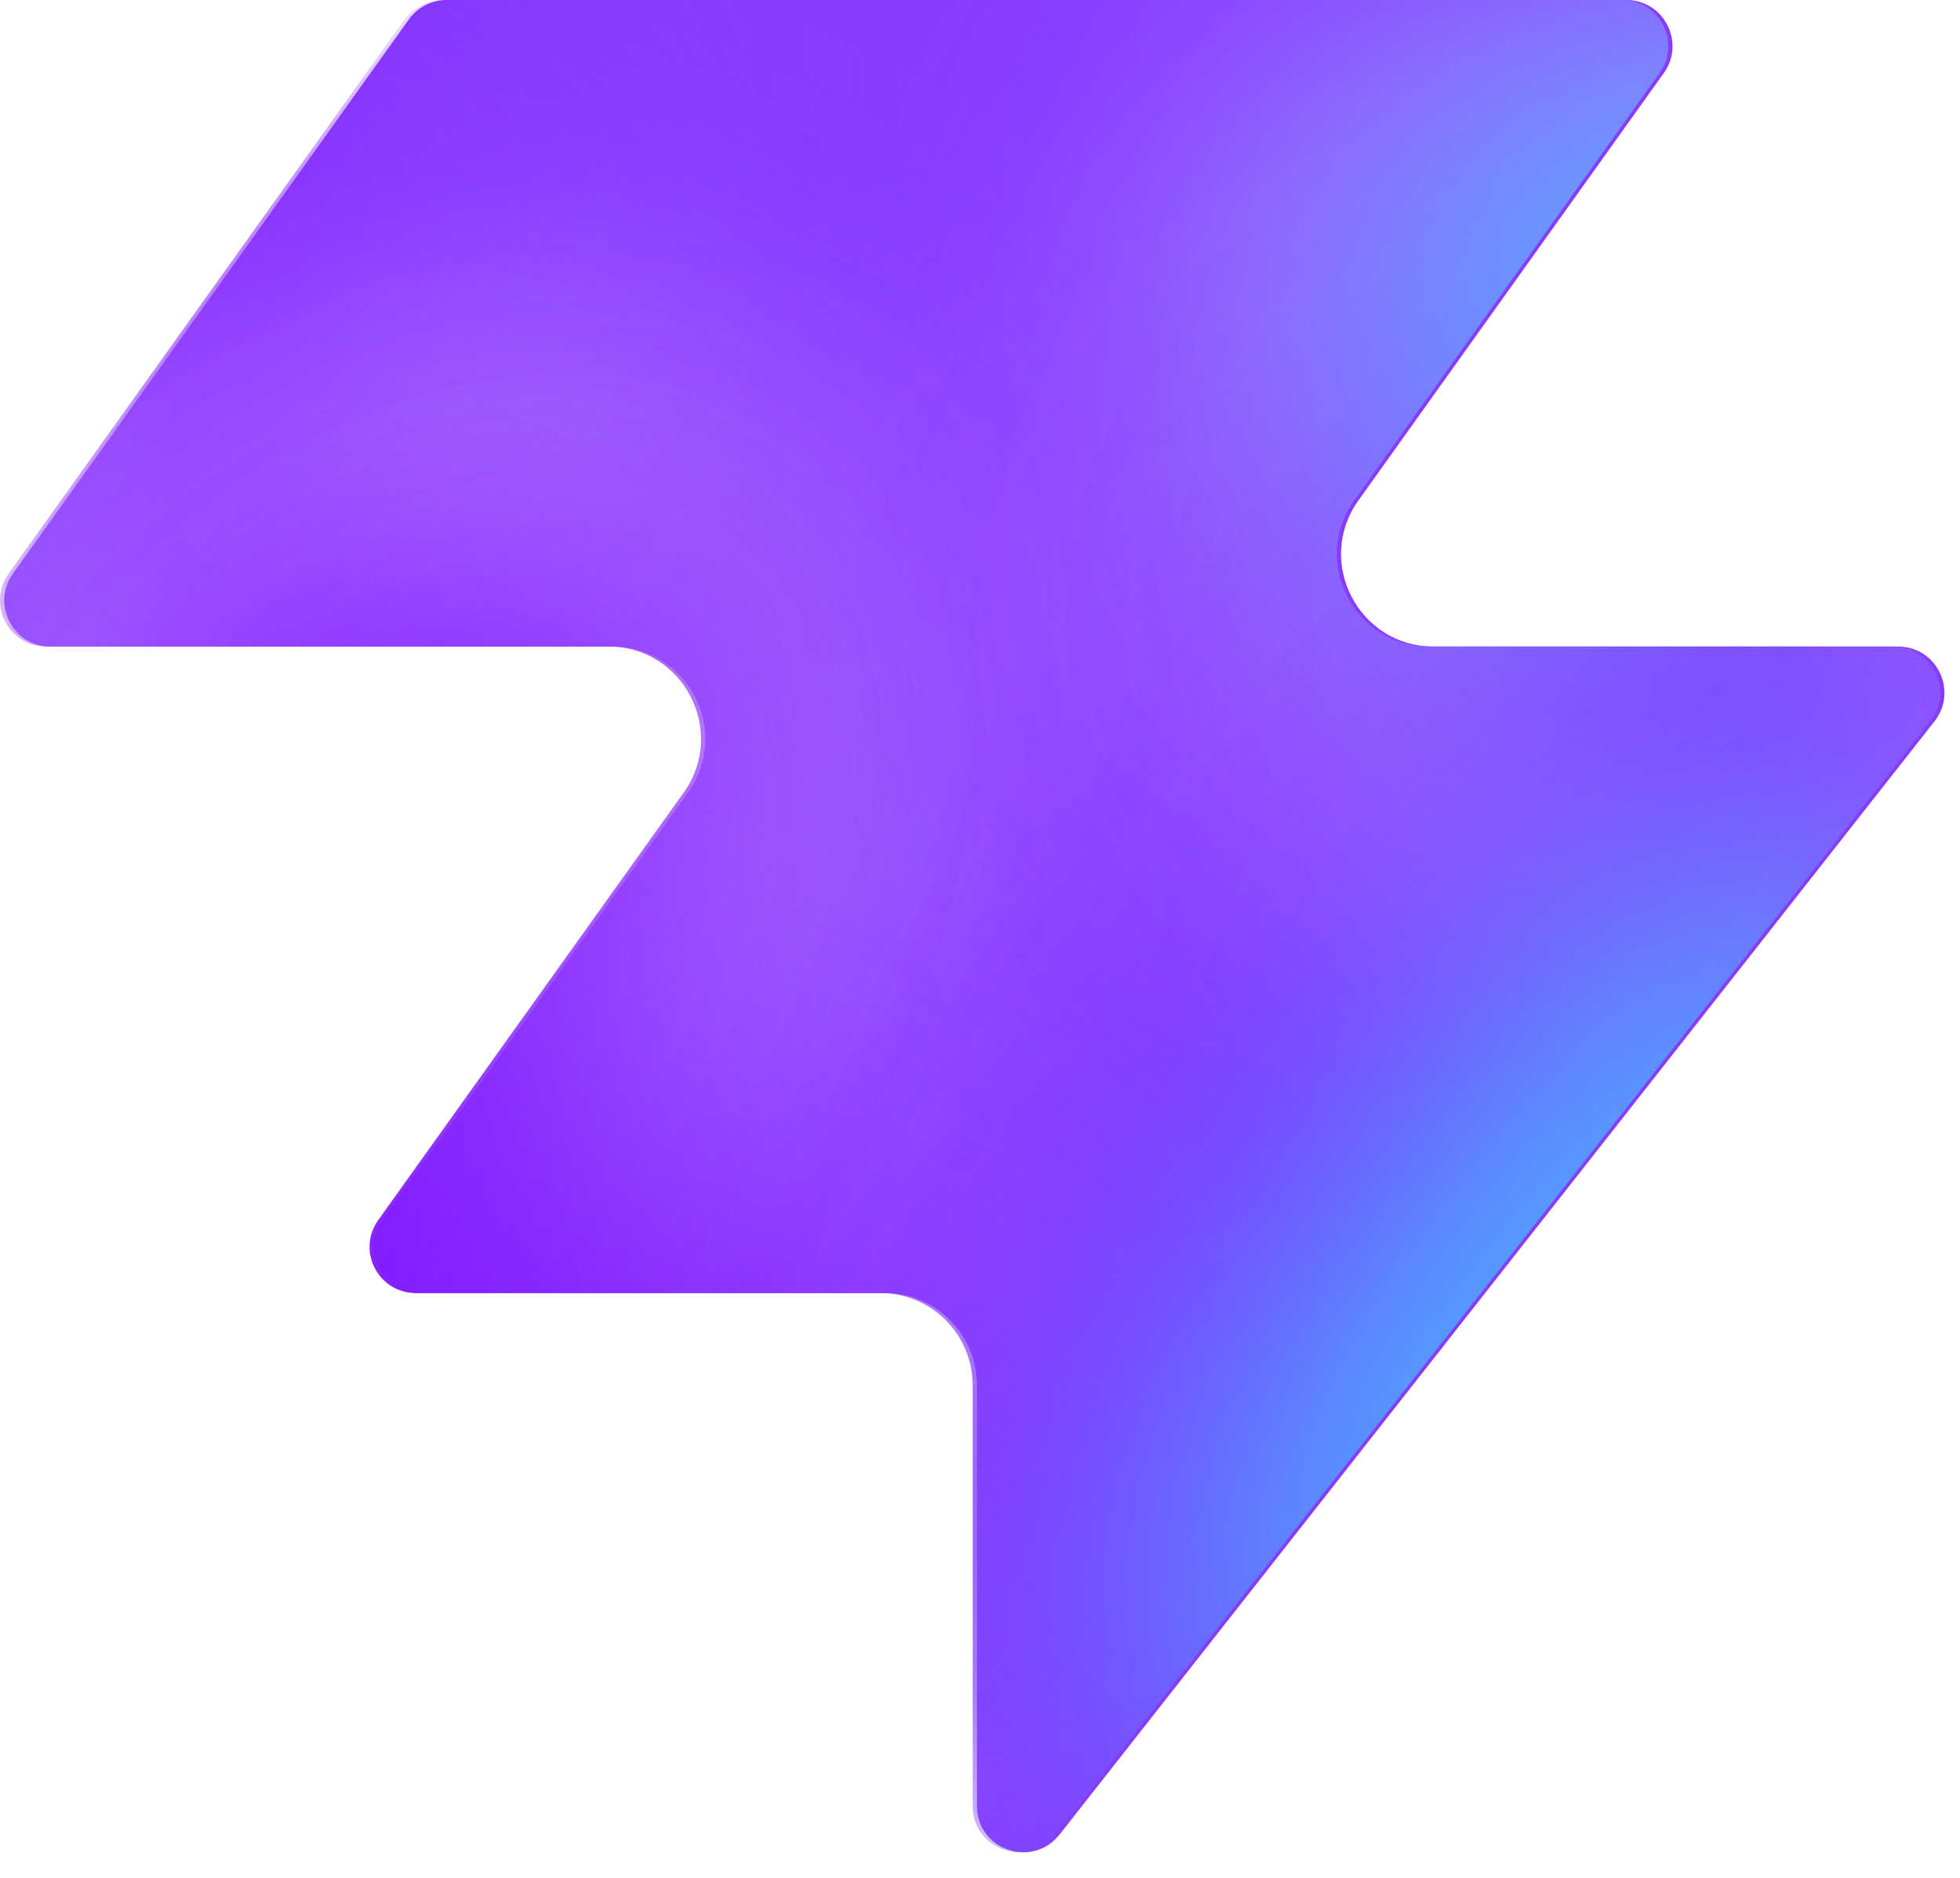
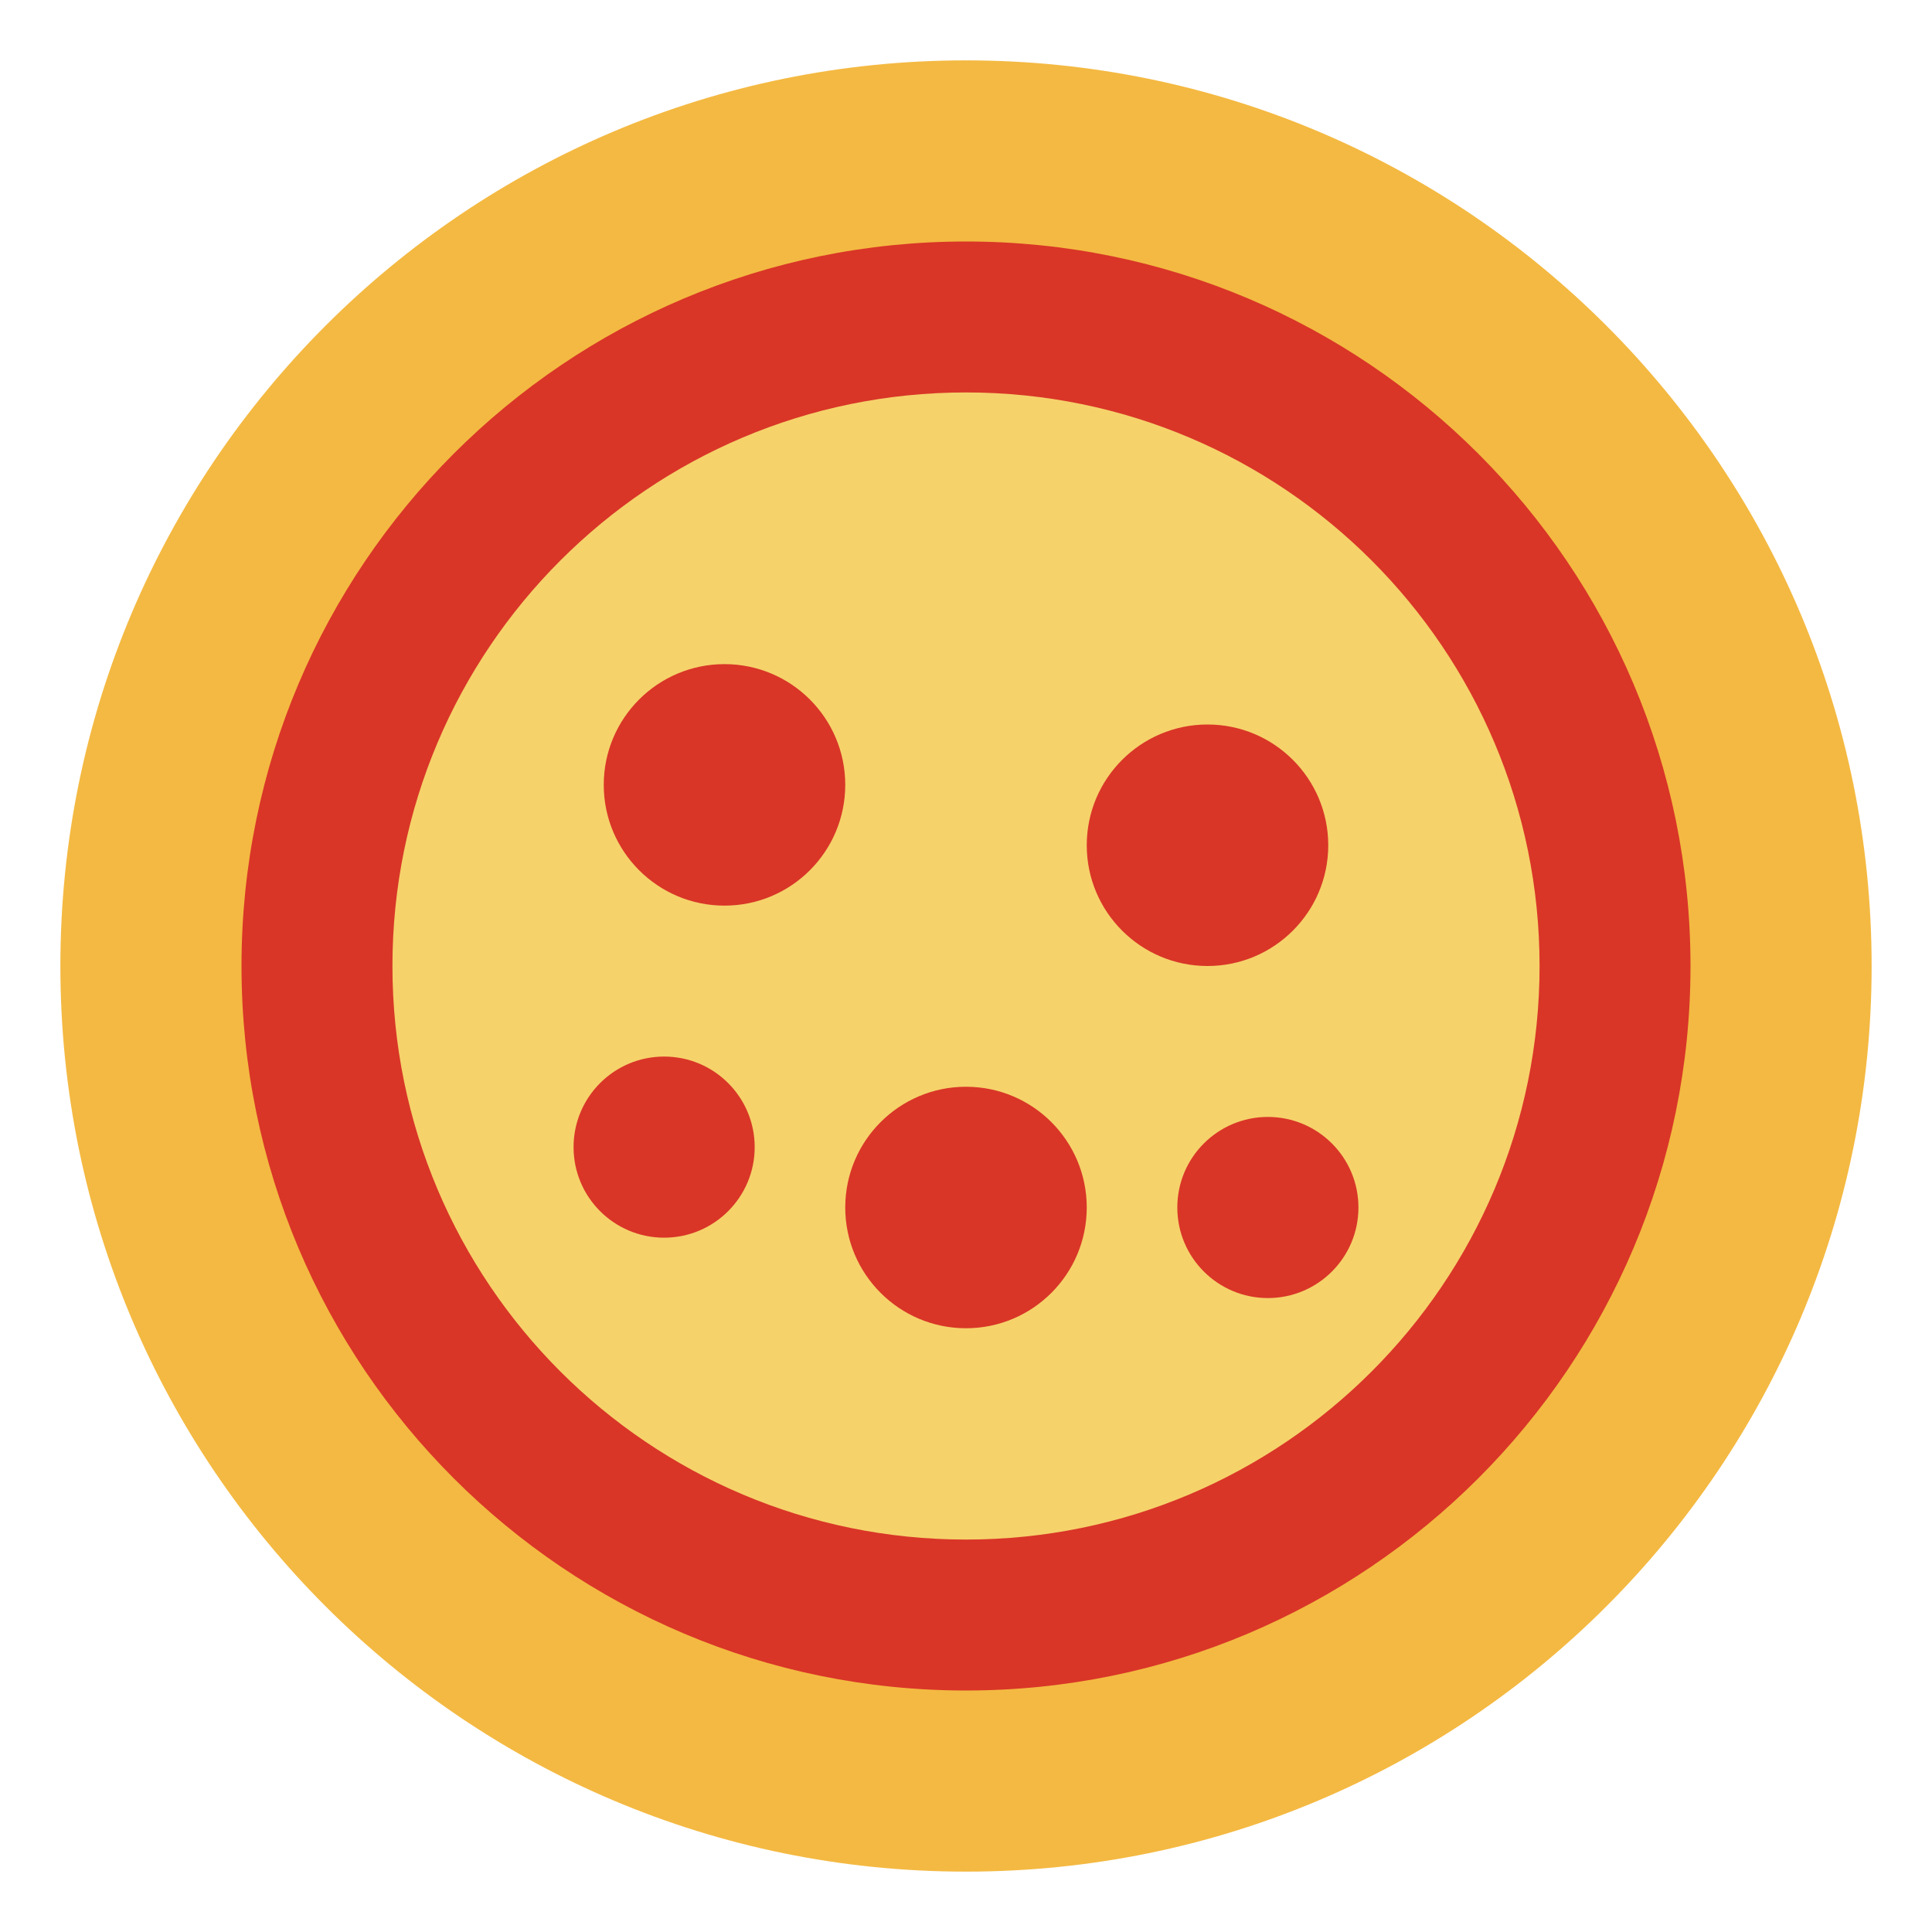
- <svg xmlns="http://www.w3.org/2000/svg" width="48" height="46" fill="none" viewBox="0 0 48 46">
-   <path fill="#863bff" d="M25.946 44.938c-.664.845-2.021.375-2.021-.698V33.937a2.26 2.26 0 0 0-2.262-2.262H10.287c-.92 0-1.456-1.04-.92-1.788l7.48-10.471c1.07-1.497 0-3.578-1.842-3.578H1.237c-.92 0-1.456-1.04-.92-1.788L10.013.474c.214-.297.556-.474.92-.474h28.894c.92 0 1.456 1.04.92 1.788l-7.48 10.471c-1.07 1.498 0 3.579 1.842 3.579h11.377c.943 0 1.473 1.088.89 1.83L25.947 44.94z" style="fill:#863bff;fill:color(display-p3 .525 .23 1);fill-opacity:1" />
-   <mask id="a" width="48" height="46" x="0" y="0" maskUnits="userSpaceOnUse" style="mask-type:alpha">
-     <path fill="#000" d="M25.842 44.938c-.664.844-2.021.375-2.021-.698V33.937a2.26 2.26 0 0 0-2.262-2.262H10.183c-.92 0-1.456-1.04-.92-1.788l7.48-10.471c1.07-1.498 0-3.579-1.842-3.579H1.133c-.92 0-1.456-1.04-.92-1.787L9.91.473c.214-.297.556-.474.92-.474h28.894c.92 0 1.456 1.04.92 1.788l-7.48 10.471c-1.07 1.498 0 3.578 1.842 3.578h11.377c.943 0 1.473 1.088.89 1.832L25.843 44.94z" style="fill:#000;fill-opacity:1" />
-   </mask>
-   <g mask="url(#a)">
-     <g filter="url(#b)">
-       <ellipse cx="5.508" cy="14.704" fill="#ede6ff" rx="5.508" ry="14.704" style="fill:#ede6ff;fill:color(display-p3 .927 .903 1);fill-opacity:1" transform="matrix(.00324 1 1 -.00324 -4.47 31.516)" />
-     </g>
-     <g filter="url(#c)">
-       <ellipse cx="10.399" cy="29.851" fill="#ede6ff" rx="10.399" ry="29.851" style="fill:#ede6ff;fill:color(display-p3 .927 .903 1);fill-opacity:1" transform="matrix(.00324 1 1 -.00324 -39.328 7.883)" />
-     </g>
-     <g filter="url(#d)">
-       <ellipse cx="5.508" cy="30.487" fill="#7e14ff" rx="5.508" ry="30.487" style="fill:#7e14ff;fill:color(display-p3 .492 .077 1);fill-opacity:1" transform="rotate(89.814 -25.913 -14.639)scale(1 -1)" />
-     </g>
-     <g filter="url(#e)">
-       <ellipse cx="5.508" cy="30.599" fill="#7e14ff" rx="5.508" ry="30.599" style="fill:#7e14ff;fill:color(display-p3 .492 .077 1);fill-opacity:1" transform="rotate(89.814 -32.644 -3.334)scale(1 -1)" />
-     </g>
-     <g filter="url(#f)">
-       <ellipse cx="5.508" cy="30.599" fill="#7e14ff" rx="5.508" ry="30.599" style="fill:#7e14ff;fill:color(display-p3 .492 .077 1);fill-opacity:1" transform="matrix(.00324 1 1 -.00324 -34.34 30.47)" />
-     </g>
-     <g filter="url(#g)">
-       <ellipse cx="14.072" cy="22.078" fill="#ede6ff" rx="14.072" ry="22.078" style="fill:#ede6ff;fill:color(display-p3 .927 .903 1);fill-opacity:1" transform="rotate(93.35 24.506 48.493)scale(-1 1)" />
-     </g>
-     <g filter="url(#h)">
-       <ellipse cx="3.47" cy="21.501" fill="#7e14ff" rx="3.47" ry="21.501" style="fill:#7e14ff;fill:color(display-p3 .492 .077 1);fill-opacity:1" transform="rotate(89.009 28.708 47.59)scale(-1 1)" />
-     </g>
-     <g filter="url(#i)">
-       <ellipse cx="3.47" cy="21.501" fill="#7e14ff" rx="3.47" ry="21.501" style="fill:#7e14ff;fill:color(display-p3 .492 .077 1);fill-opacity:1" transform="rotate(89.009 28.708 47.59)scale(-1 1)" />
-     </g>
-     <g filter="url(#j)">
-       <ellipse cx=".387" cy="8.972" fill="#7e14ff" rx="4.407" ry="29.108" style="fill:#7e14ff;fill:color(display-p3 .492 .077 1);fill-opacity:1" transform="rotate(39.51 .387 8.972)" />
-     </g>
-     <g filter="url(#k)">
-       <ellipse cx="47.523" cy="-6.092" fill="#7e14ff" rx="4.407" ry="29.108" style="fill:#7e14ff;fill:color(display-p3 .492 .077 1);fill-opacity:1" transform="rotate(37.892 47.523 -6.092)" />
-     </g>
-     <g filter="url(#l)">
-       <ellipse cx="41.412" cy="6.333" fill="#47bfff" rx="5.971" ry="9.665" style="fill:#47bfff;fill:color(display-p3 .28 .748 1);fill-opacity:1" transform="rotate(37.892 41.412 6.333)" />
-     </g>
-     <g filter="url(#m)">
-       <ellipse cx="-1.879" cy="38.332" fill="#7e14ff" rx="4.407" ry="29.108" style="fill:#7e14ff;fill:color(display-p3 .492 .077 1);fill-opacity:1" transform="rotate(37.892 -1.88 38.332)" />
-     </g>
-     <g filter="url(#n)">
-       <ellipse cx="-1.879" cy="38.332" fill="#7e14ff" rx="4.407" ry="29.108" style="fill:#7e14ff;fill:color(display-p3 .492 .077 1);fill-opacity:1" transform="rotate(37.892 -1.88 38.332)" />
-     </g>
-     <g filter="url(#o)">
-       <ellipse cx="35.651" cy="29.907" fill="#7e14ff" rx="4.407" ry="29.108" style="fill:#7e14ff;fill:color(display-p3 .492 .077 1);fill-opacity:1" transform="rotate(37.892 35.651 29.907)" />
-     </g>
-     <g filter="url(#p)">
-       <ellipse cx="38.418" cy="32.4" fill="#47bfff" rx="5.971" ry="15.297" style="fill:#47bfff;fill:color(display-p3 .28 .748 1);fill-opacity:1" transform="rotate(37.892 38.418 32.4)" />
-     </g>
-   </g>
-   <defs>
-     <filter id="b" width="60.045" height="41.654" x="-19.77" y="16.149" color-interpolation-filters="sRGB" filterUnits="userSpaceOnUse">
-       <feFlood flood-opacity="0" result="BackgroundImageFix" />
-       <feBlend in="SourceGraphic" in2="BackgroundImageFix" result="shape" />
-       <feGaussianBlur result="effect1_foregroundBlur_2002_17158" stdDeviation="7.659" />
-     </filter>
-     <filter id="c" width="90.34" height="51.437" x="-54.613" y="-7.533" color-interpolation-filters="sRGB" filterUnits="userSpaceOnUse">
-       <feFlood flood-opacity="0" result="BackgroundImageFix" />
-       <feBlend in="SourceGraphic" in2="BackgroundImageFix" result="shape" />
-       <feGaussianBlur result="effect1_foregroundBlur_2002_17158" stdDeviation="7.659" />
-     </filter>
-     <filter id="d" width="79.355" height="29.4" x="-49.64" y="2.03" color-interpolation-filters="sRGB" filterUnits="userSpaceOnUse">
-       <feFlood flood-opacity="0" result="BackgroundImageFix" />
-       <feBlend in="SourceGraphic" in2="BackgroundImageFix" result="shape" />
-       <feGaussianBlur result="effect1_foregroundBlur_2002_17158" stdDeviation="4.596" />
-     </filter>
-     <filter id="e" width="79.579" height="29.4" x="-45.045" y="20.029" color-interpolation-filters="sRGB" filterUnits="userSpaceOnUse">
-       <feFlood flood-opacity="0" result="BackgroundImageFix" />
-       <feBlend in="SourceGraphic" in2="BackgroundImageFix" result="shape" />
-       <feGaussianBlur result="effect1_foregroundBlur_2002_17158" stdDeviation="4.596" />
-     </filter>
-     <filter id="f" width="79.579" height="29.4" x="-43.513" y="21.178" color-interpolation-filters="sRGB" filterUnits="userSpaceOnUse">
-       <feFlood flood-opacity="0" result="BackgroundImageFix" />
-       <feBlend in="SourceGraphic" in2="BackgroundImageFix" result="shape" />
-       <feGaussianBlur result="effect1_foregroundBlur_2002_17158" stdDeviation="4.596" />
-     </filter>
-     <filter id="g" width="74.749" height="58.852" x="15.756" y="-17.901" color-interpolation-filters="sRGB" filterUnits="userSpaceOnUse">
-       <feFlood flood-opacity="0" result="BackgroundImageFix" />
-       <feBlend in="SourceGraphic" in2="BackgroundImageFix" result="shape" />
-       <feGaussianBlur result="effect1_foregroundBlur_2002_17158" stdDeviation="7.659" />
-     </filter>
-     <filter id="h" width="61.377" height="25.362" x="23.548" y="2.284" color-interpolation-filters="sRGB" filterUnits="userSpaceOnUse">
-       <feFlood flood-opacity="0" result="BackgroundImageFix" />
-       <feBlend in="SourceGraphic" in2="BackgroundImageFix" result="shape" />
-       <feGaussianBlur result="effect1_foregroundBlur_2002_17158" stdDeviation="4.596" />
-     </filter>
-     <filter id="i" width="61.377" height="25.362" x="23.548" y="2.284" color-interpolation-filters="sRGB" filterUnits="userSpaceOnUse">
-       <feFlood flood-opacity="0" result="BackgroundImageFix" />
-       <feBlend in="SourceGraphic" in2="BackgroundImageFix" result="shape" />
-       <feGaussianBlur result="effect1_foregroundBlur_2002_17158" stdDeviation="4.596" />
-     </filter>
-     <filter id="j" width="56.045" height="63.649" x="-27.636" y="-22.853" color-interpolation-filters="sRGB" filterUnits="userSpaceOnUse">
-       <feFlood flood-opacity="0" result="BackgroundImageFix" />
-       <feBlend in="SourceGraphic" in2="BackgroundImageFix" result="shape" />
-       <feGaussianBlur result="effect1_foregroundBlur_2002_17158" stdDeviation="4.596" />
-     </filter>
-     <filter id="k" width="54.814" height="64.646" x="20.116" y="-38.415" color-interpolation-filters="sRGB" filterUnits="userSpaceOnUse">
-       <feFlood flood-opacity="0" result="BackgroundImageFix" />
-       <feBlend in="SourceGraphic" in2="BackgroundImageFix" result="shape" />
-       <feGaussianBlur result="effect1_foregroundBlur_2002_17158" stdDeviation="4.596" />
-     </filter>
-     <filter id="l" width="33.541" height="35.313" x="24.641" y="-11.323" color-interpolation-filters="sRGB" filterUnits="userSpaceOnUse">
-       <feFlood flood-opacity="0" result="BackgroundImageFix" />
-       <feBlend in="SourceGraphic" in2="BackgroundImageFix" result="shape" />
-       <feGaussianBlur result="effect1_foregroundBlur_2002_17158" stdDeviation="4.596" />
-     </filter>
-     <filter id="m" width="54.814" height="64.646" x="-29.286" y="6.009" color-interpolation-filters="sRGB" filterUnits="userSpaceOnUse">
-       <feFlood flood-opacity="0" result="BackgroundImageFix" />
-       <feBlend in="SourceGraphic" in2="BackgroundImageFix" result="shape" />
-       <feGaussianBlur result="effect1_foregroundBlur_2002_17158" stdDeviation="4.596" />
-     </filter>
-     <filter id="n" width="54.814" height="64.646" x="-29.286" y="6.009" color-interpolation-filters="sRGB" filterUnits="userSpaceOnUse">
-       <feFlood flood-opacity="0" result="BackgroundImageFix" />
-       <feBlend in="SourceGraphic" in2="BackgroundImageFix" result="shape" />
-       <feGaussianBlur result="effect1_foregroundBlur_2002_17158" stdDeviation="4.596" />
-     </filter>
-     <filter id="o" width="54.814" height="64.646" x="8.244" y="-2.416" color-interpolation-filters="sRGB" filterUnits="userSpaceOnUse">
-       <feFlood flood-opacity="0" result="BackgroundImageFix" />
-       <feBlend in="SourceGraphic" in2="BackgroundImageFix" result="shape" />
-       <feGaussianBlur result="effect1_foregroundBlur_2002_17158" stdDeviation="4.596" />
-     </filter>
-     <filter id="p" width="39.409" height="43.623" x="18.713" y="10.588" color-interpolation-filters="sRGB" filterUnits="userSpaceOnUse">
-       <feFlood flood-opacity="0" result="BackgroundImageFix" />
-       <feBlend in="SourceGraphic" in2="BackgroundImageFix" result="shape" />
-       <feGaussianBlur result="effect1_foregroundBlur_2002_17158" stdDeviation="4.596" />
-     </filter>
-   </defs>
+ <svg xmlns="http://www.w3.org/2000/svg" viewBox="0 0 64 64" role="img" aria-label="Pizza">
+   <circle cx="32" cy="32" r="30" fill="#F4B942" />
+   <circle cx="32" cy="32" r="24" fill="#D93627" />
+   <circle cx="32" cy="32" r="19" fill="#F6D26B" />
+   <circle cx="24" cy="26" r="4" fill="#D93627" />
+   <circle cx="40" cy="28" r="4" fill="#D93627" />
+   <circle cx="32" cy="40" r="4" fill="#D93627" />
+   <circle cx="22" cy="38" r="3" fill="#D93627" />
+   <circle cx="42" cy="40" r="3" fill="#D93627" />
</svg>
